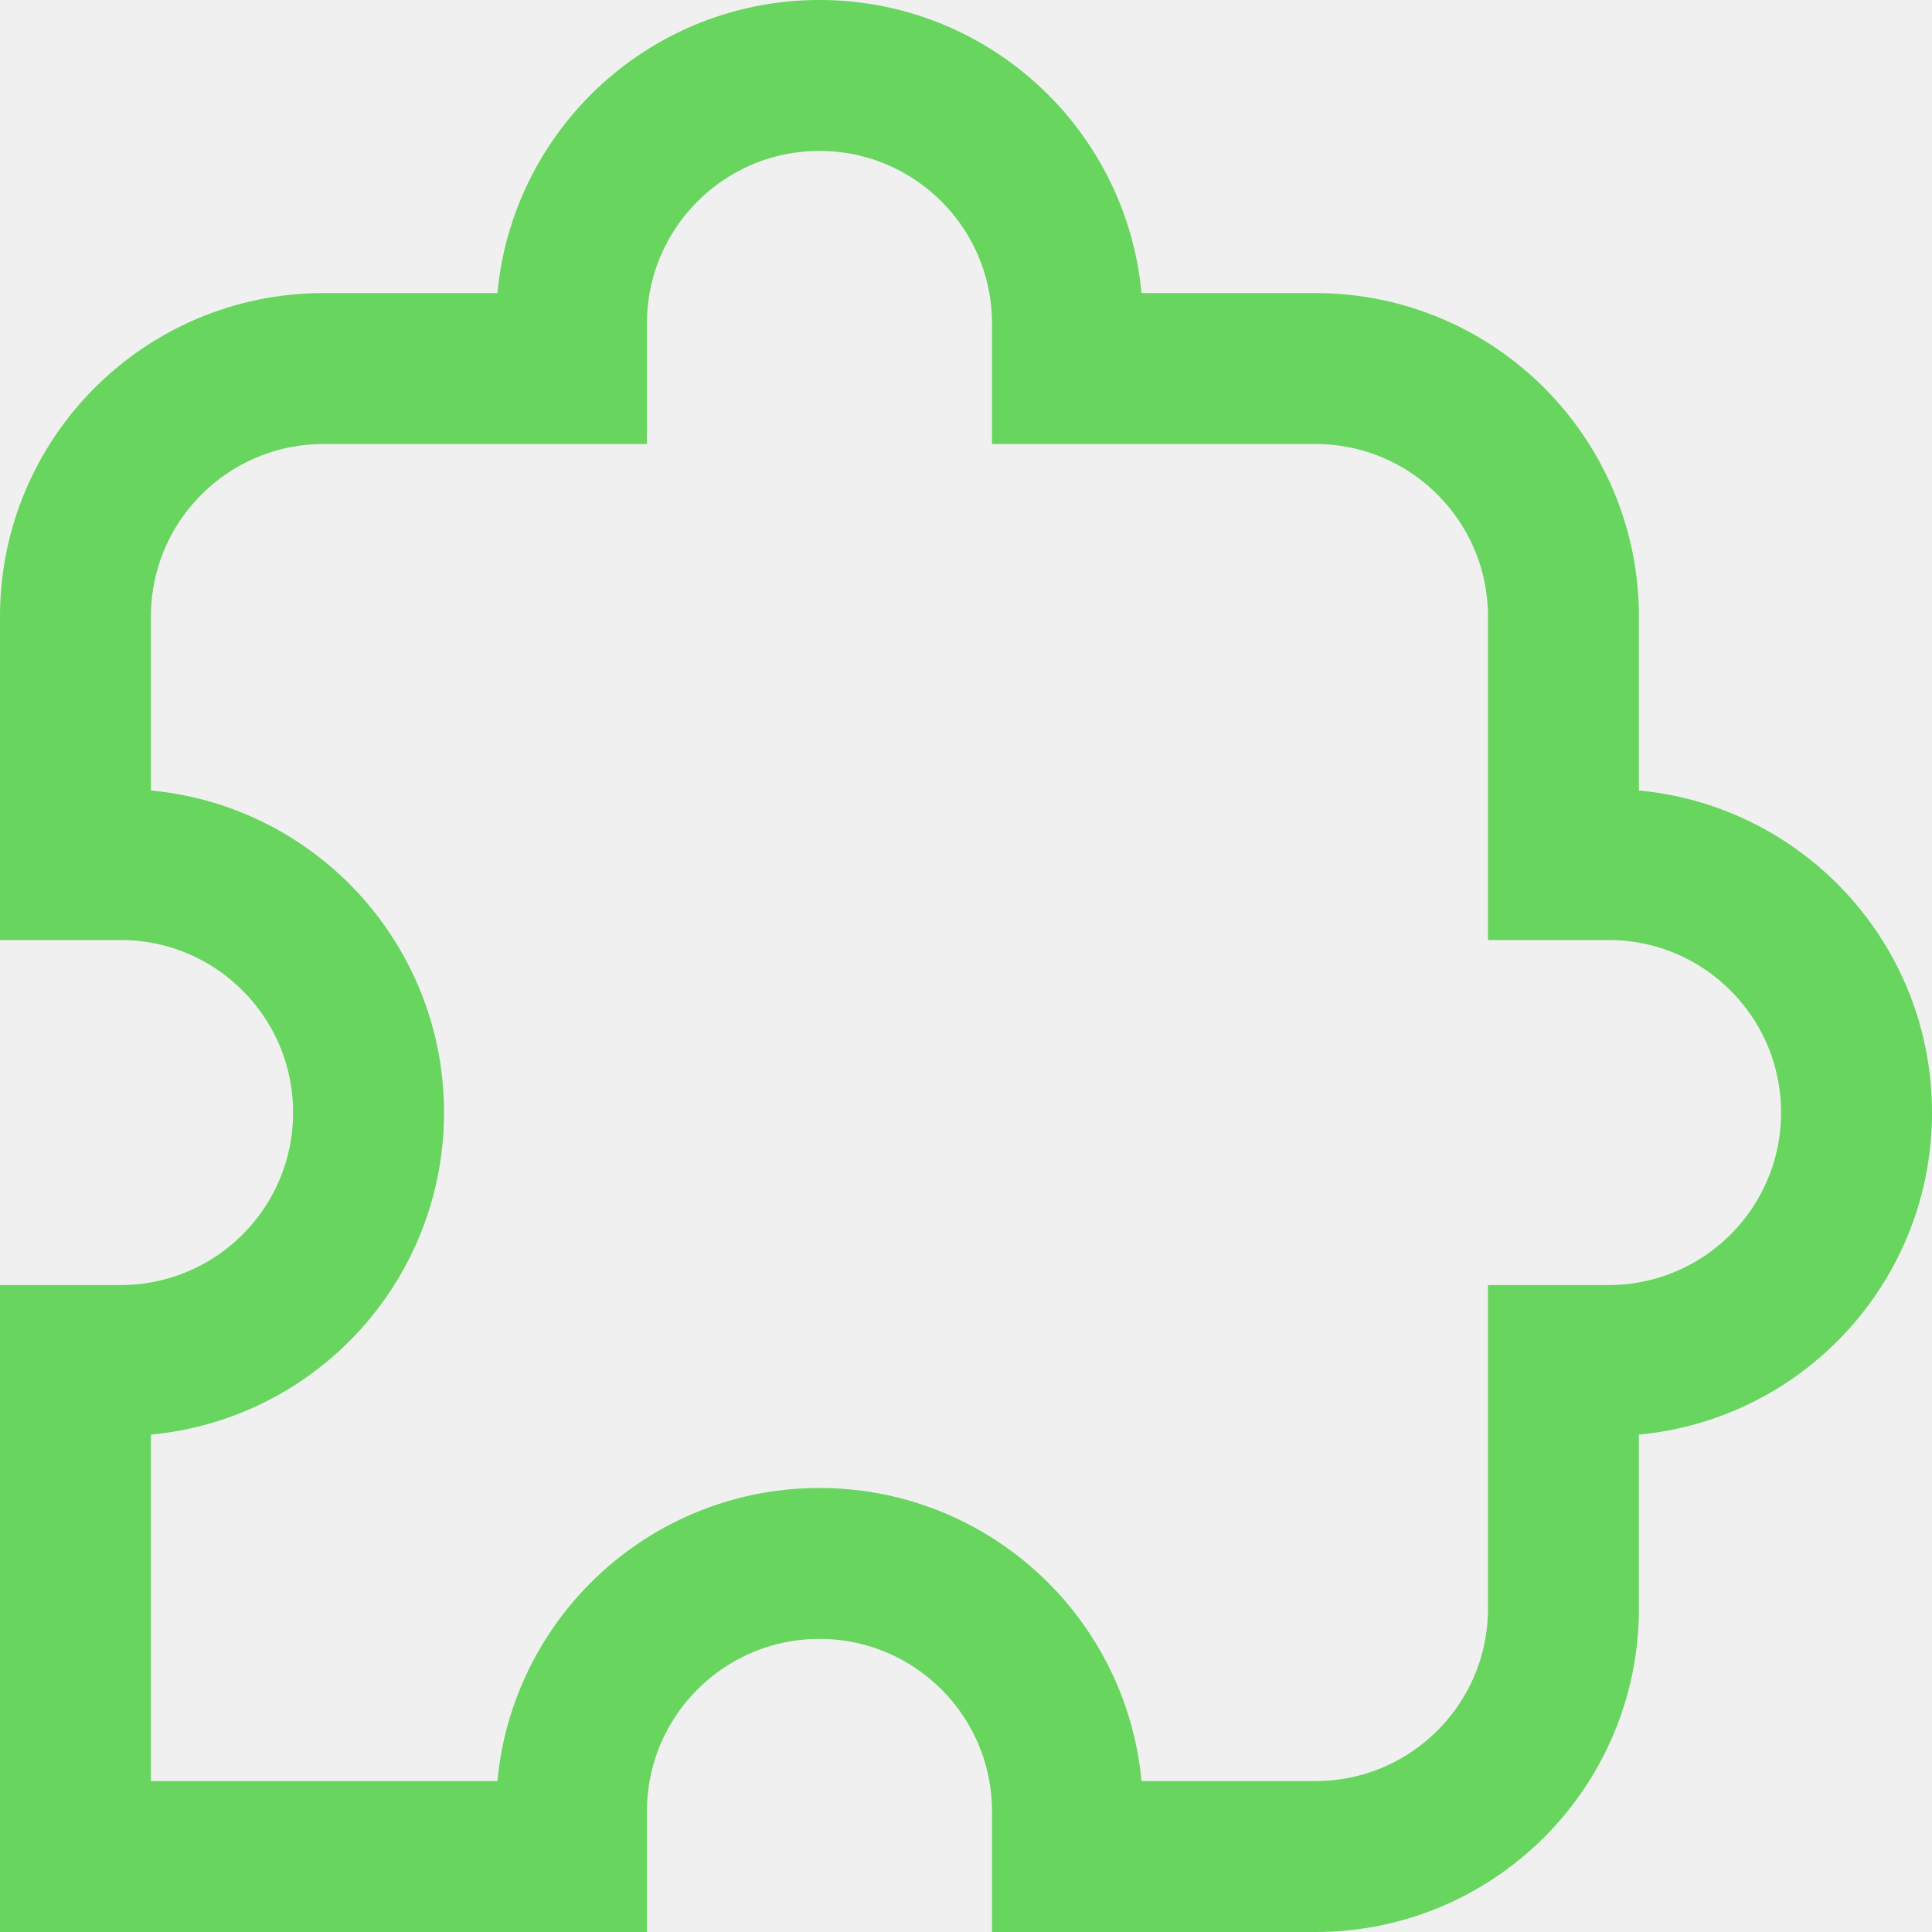
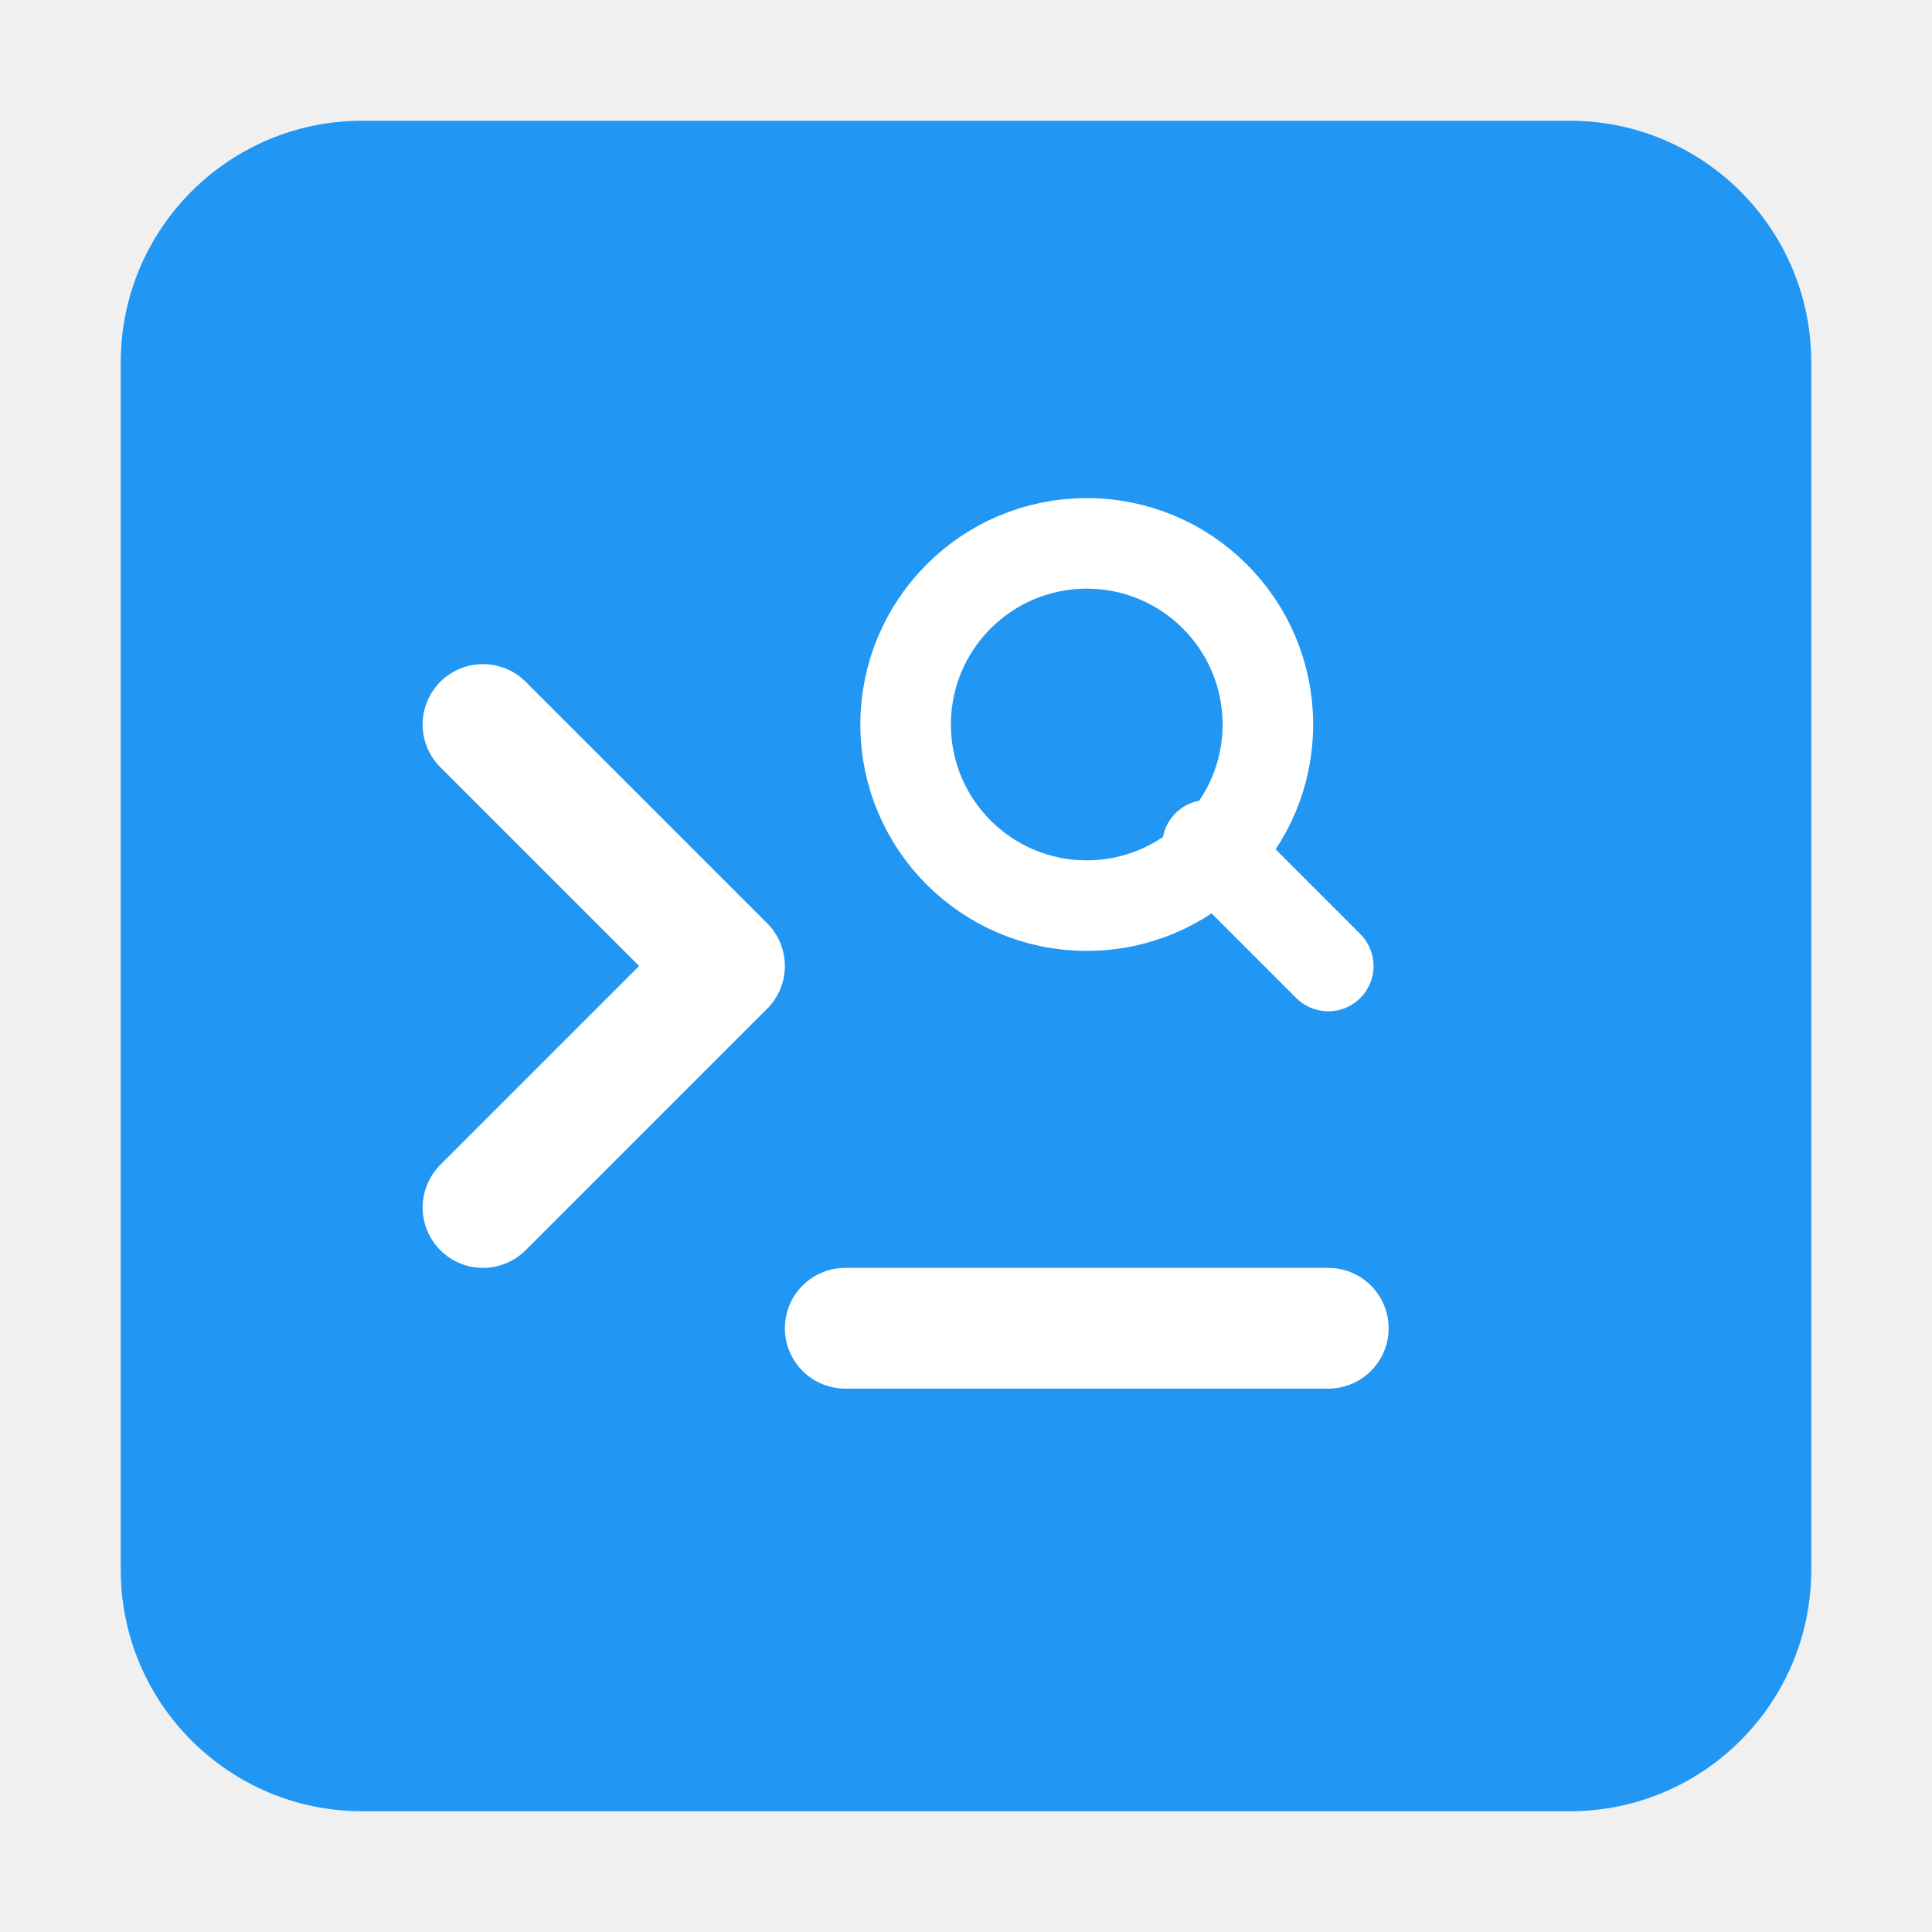
- <svg xmlns="http://www.w3.org/2000/svg" width="72" height="72" viewBox="0 0 72 72" fill="none">
-   <g clip-path="url(#clip0_305_516)">
-     <g clip-path="url(#clip1_305_516)">
-       <path d="M49.023 69.188C54.127 69.188 58.265 65.05 58.265 59.945V50.703H59.945C65.05 50.703 69.188 46.566 69.188 41.461C69.188 36.357 65.05 32.219 59.945 32.219H58.265V22.977C58.265 17.873 54.127 13.735 49.023 13.735H39.781V12.055C39.781 6.95 35.643 2.812 30.539 2.812C25.434 2.812 21.297 6.95 21.297 12.055V13.735H12.055C6.95 13.735 2.812 17.873 2.812 22.977V32.219H4.493C9.597 32.219 13.735 36.357 13.735 41.461C13.735 46.566 9.597 50.703 4.493 50.703H2.812V69.188H21.297V67.507C21.297 62.403 25.434 58.265 30.539 58.265C35.643 58.265 39.781 62.403 39.781 67.507V69.188H49.023Z" stroke="#67D55E" stroke-width="5.625" />
-     </g>
-   </g>
-   <defs>
-     <clipPath id="clip0_305_516">
-       <rect width="72" height="72" fill="white" />
-     </clipPath>
-     <clipPath id="clip1_305_516">
-       <rect width="72" height="72" fill="white" />
-     </clipPath>
-   </defs>
+ <svg xmlns="http://www.w3.org/2000/svg" viewBox="0 0 128 128">
+   <rect x="8" y="8" width="112" height="112" rx="16" fill="#2196F3" />
+   <path d="M32 48 L48 64 L32 80" stroke="white" stroke-width="8" fill="none" stroke-linecap="round" stroke-linejoin="round" />
+   <line x1="56" y1="88" x2="88" y2="88" stroke="white" stroke-width="8" stroke-linecap="round" />
+   <circle cx="72" cy="48" r="12" stroke="white" stroke-width="6" fill="none" />
+   <line x1="80" y1="56" x2="88" y2="64" stroke="white" stroke-width="6" stroke-linecap="round" />
</svg>
